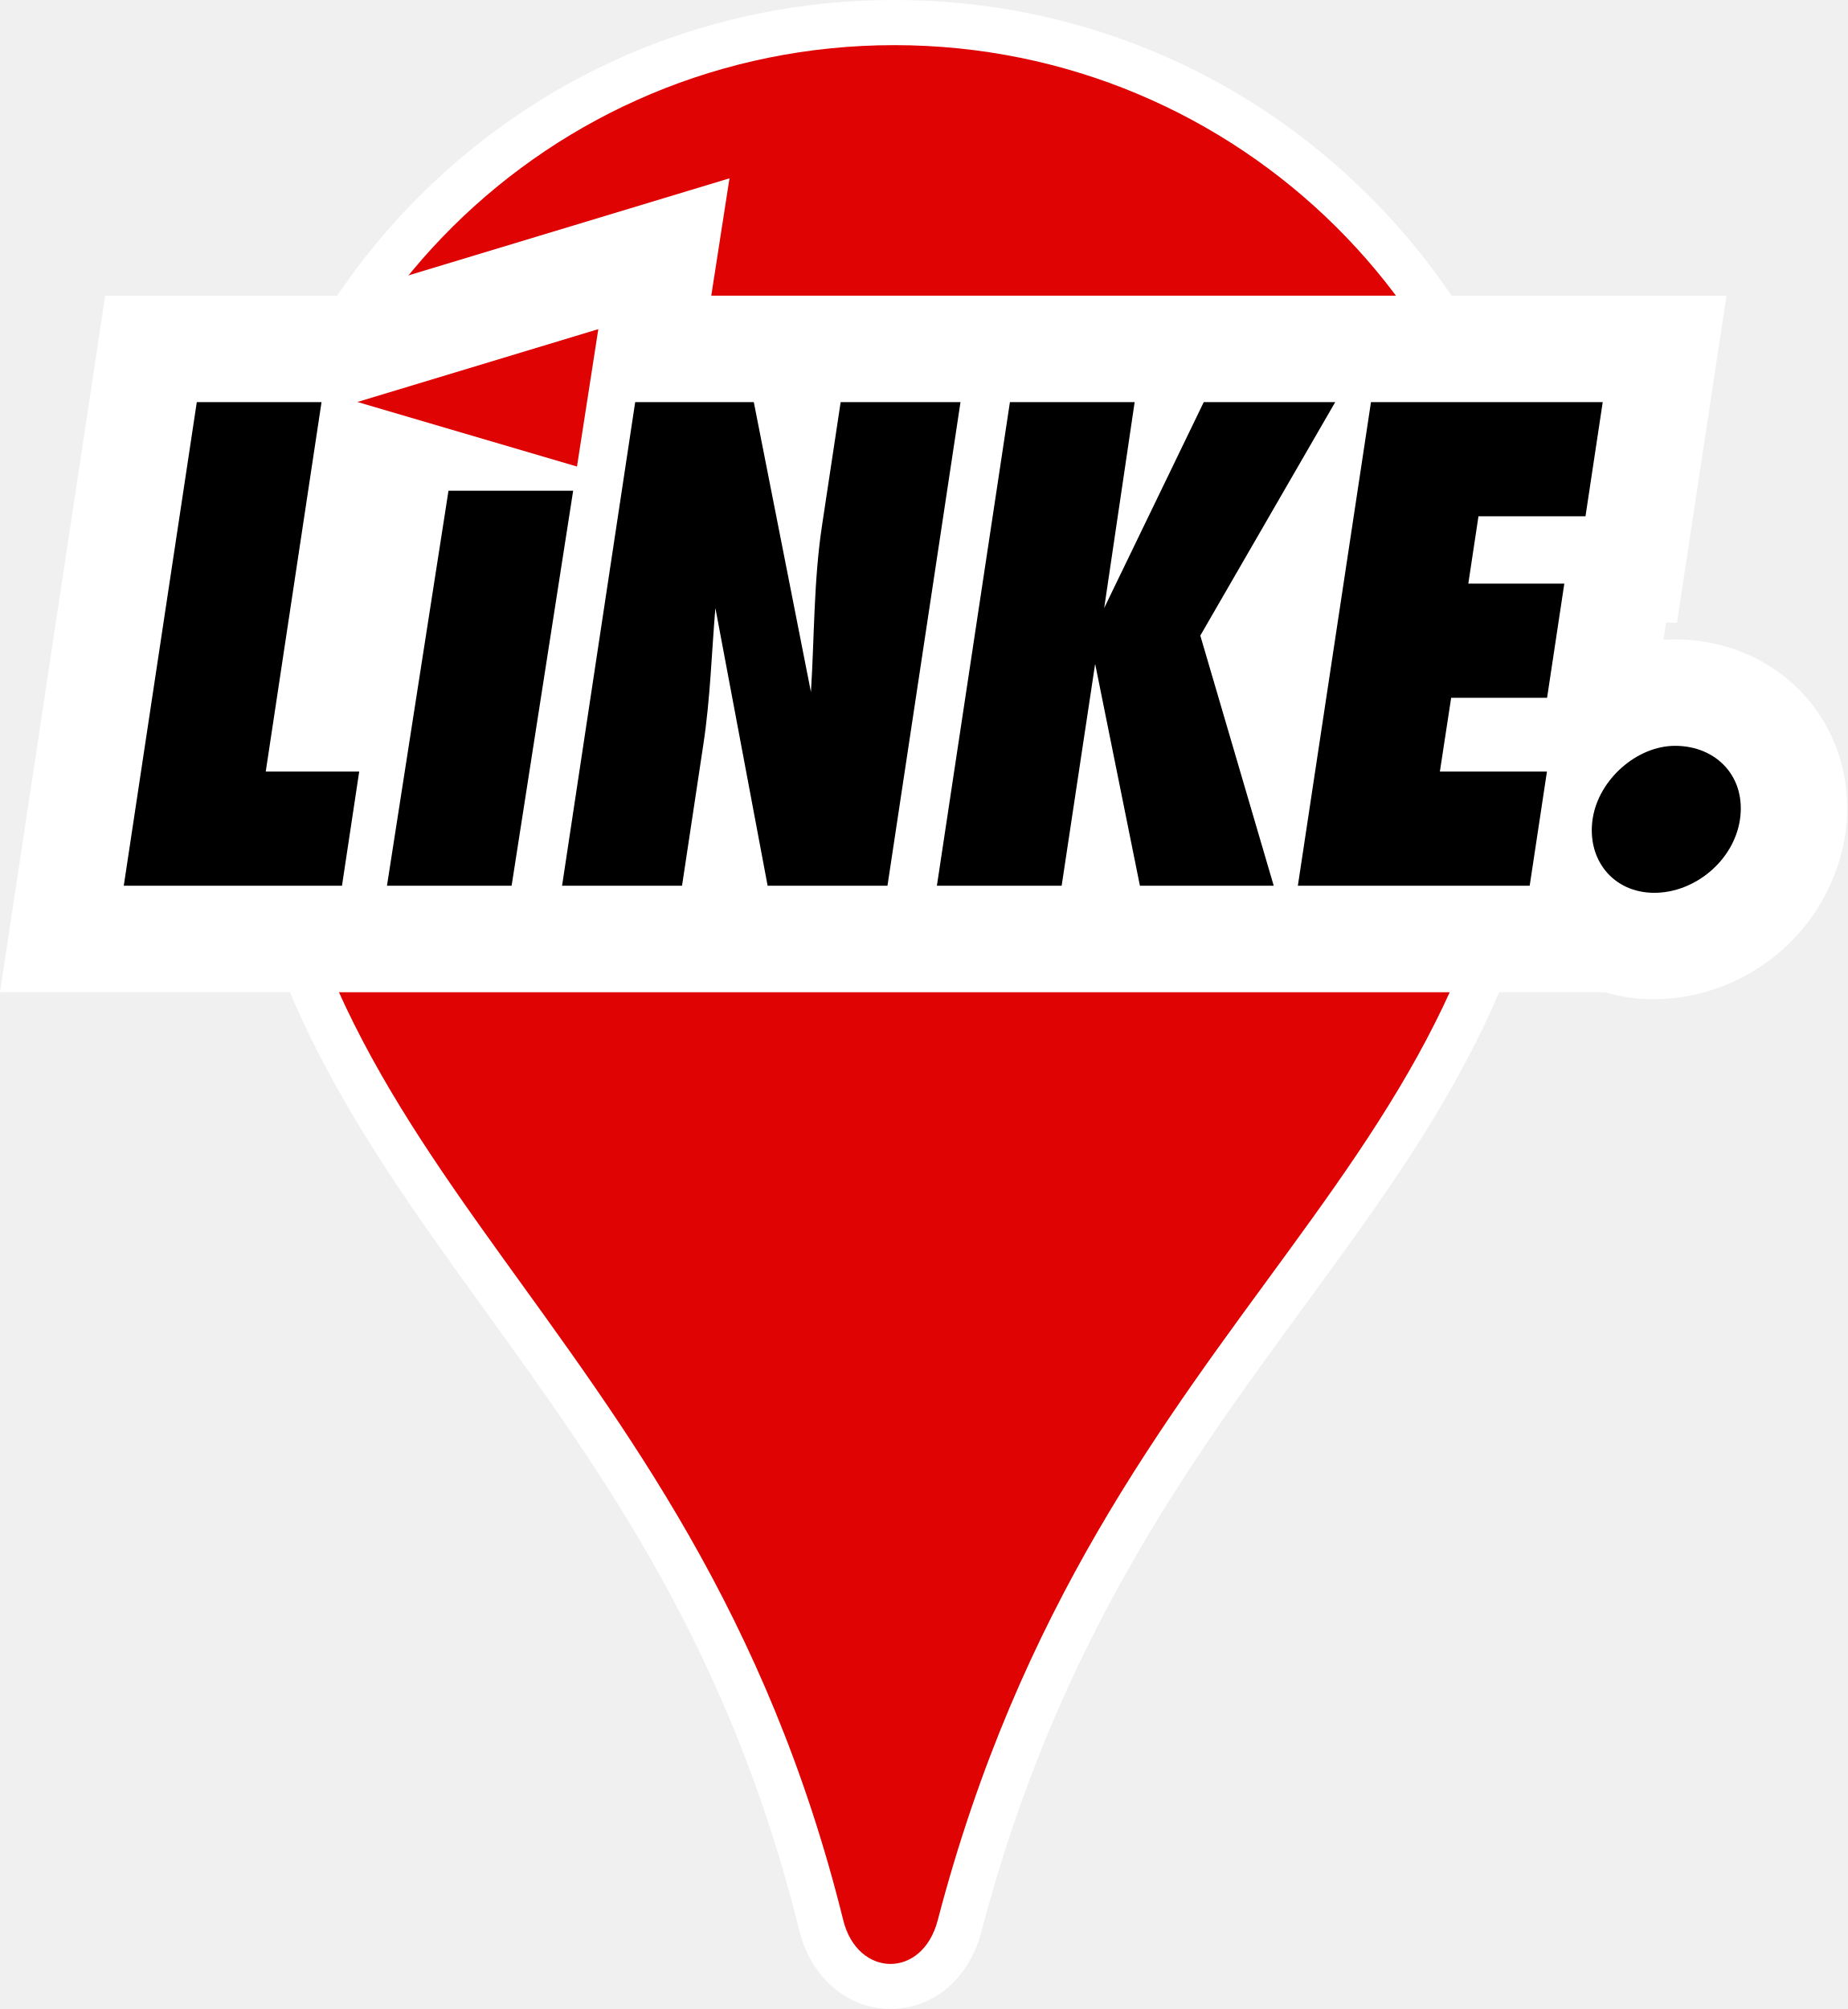
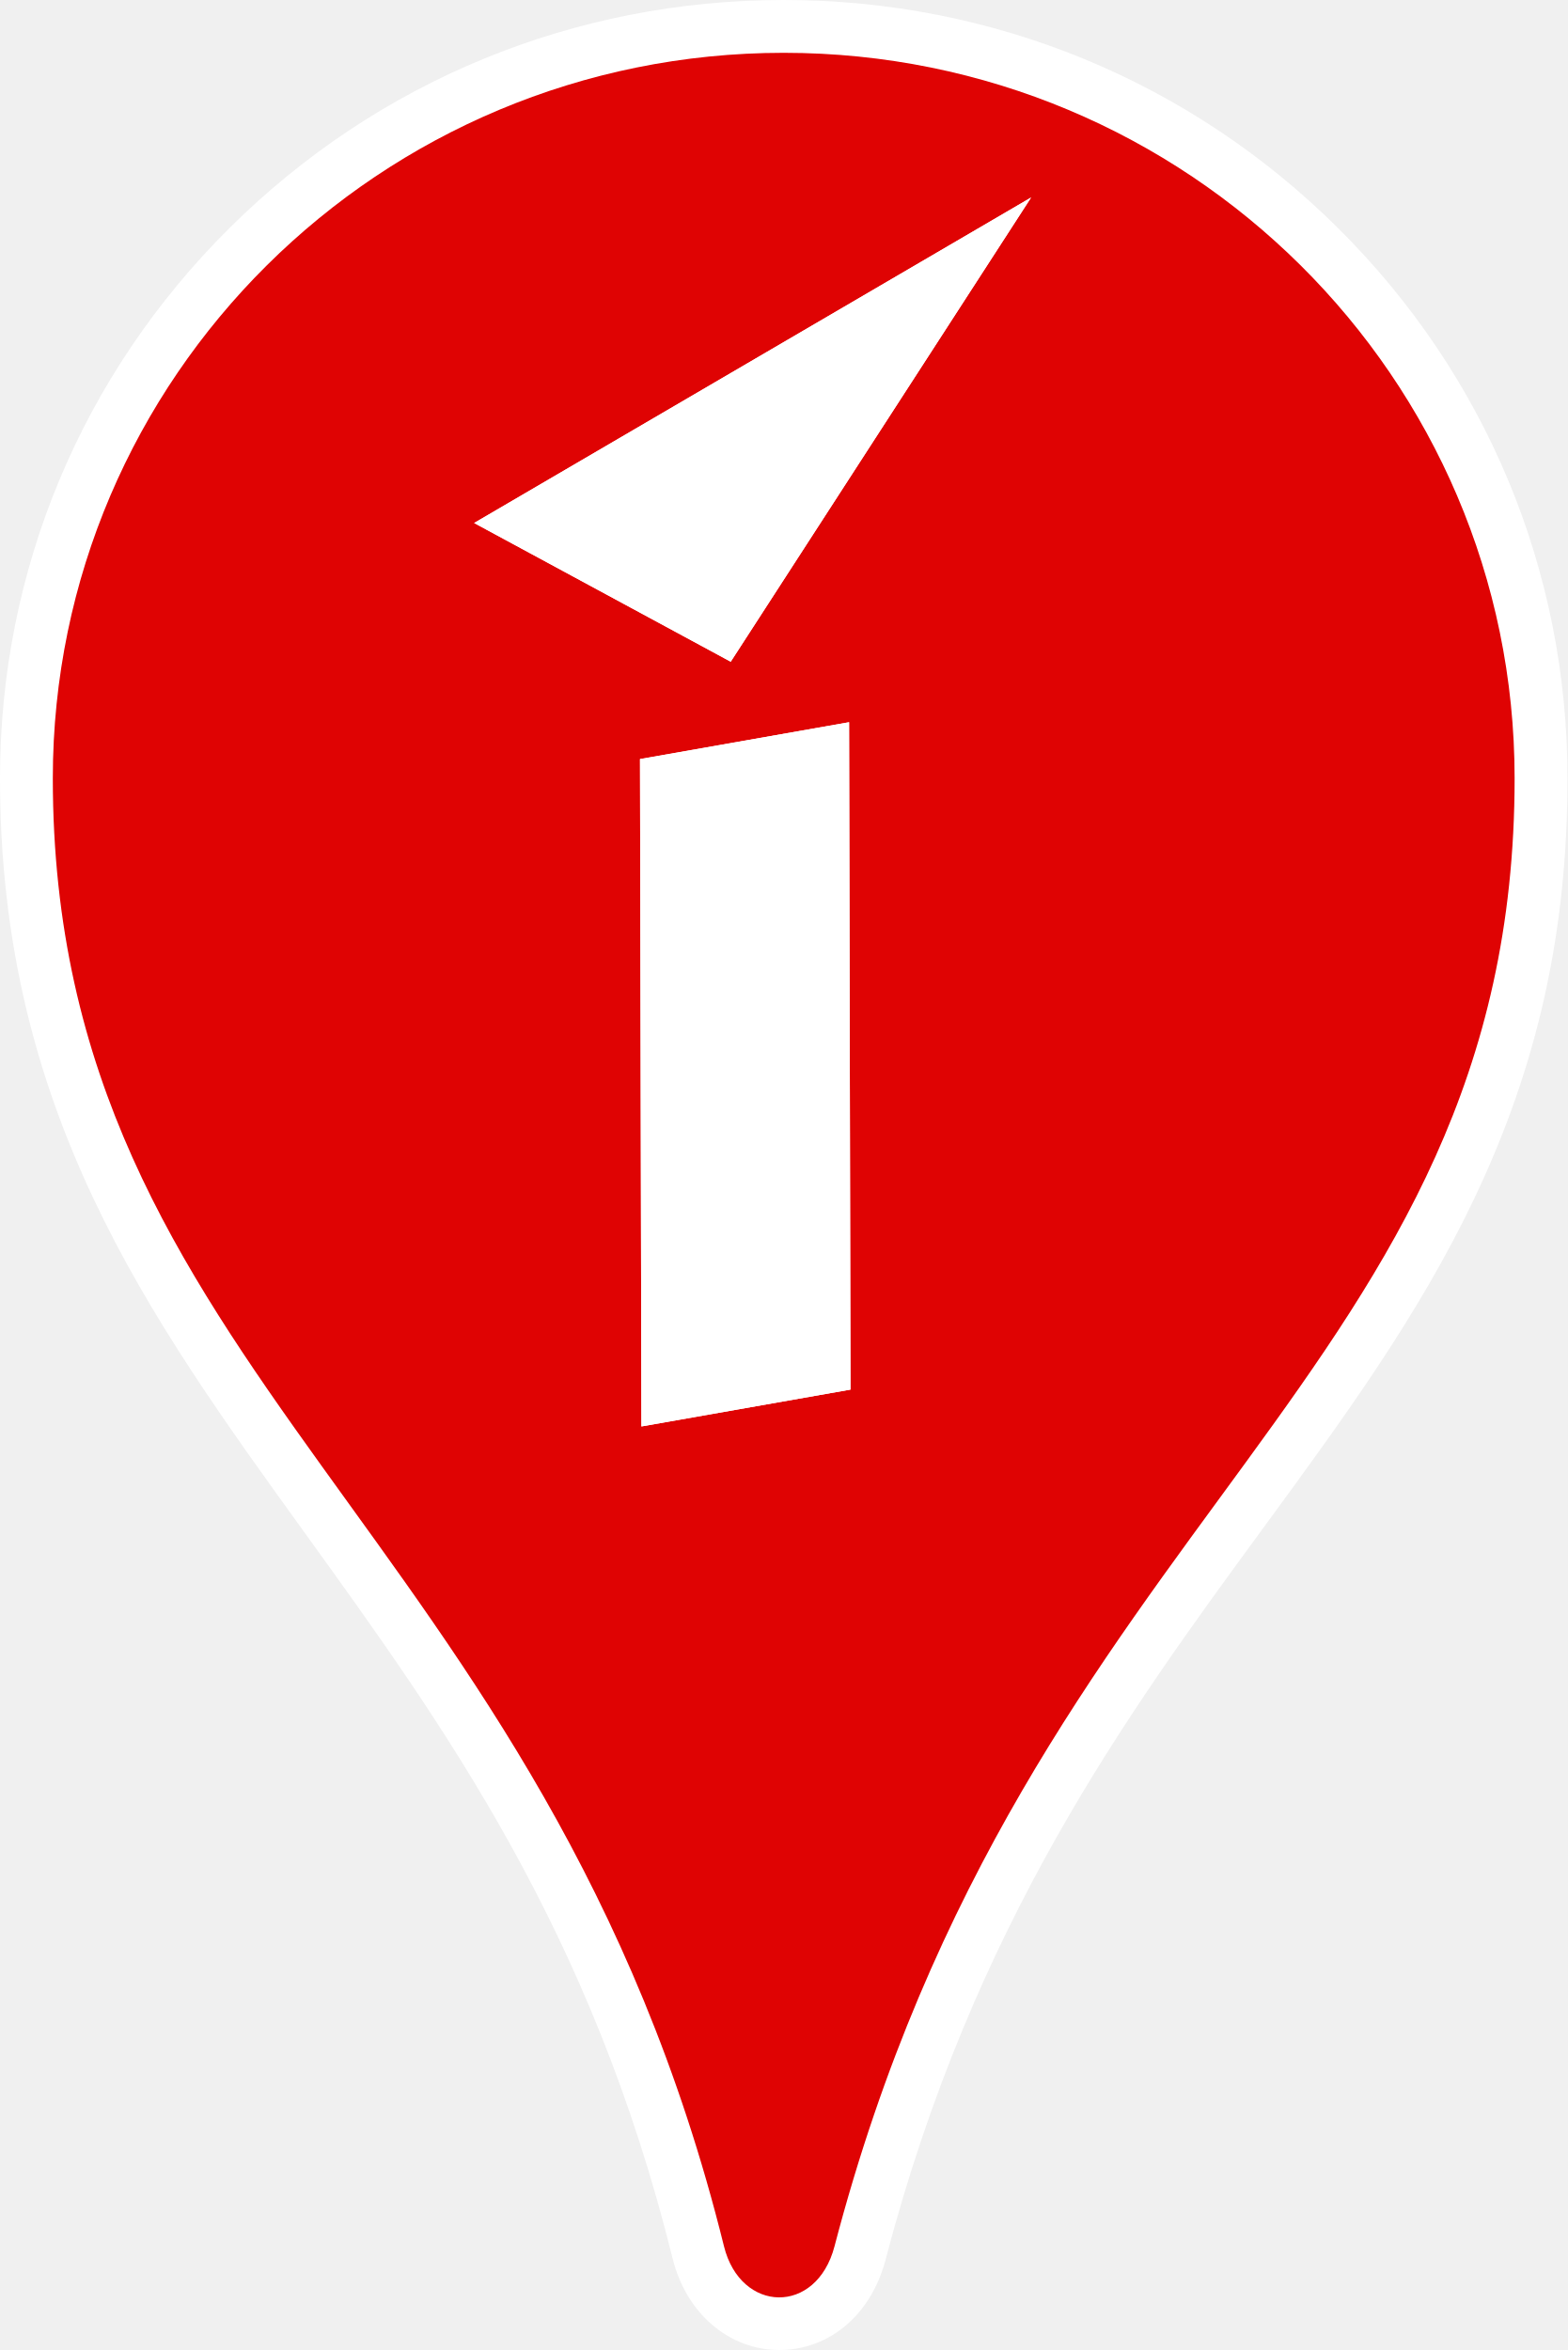
- <svg xmlns="http://www.w3.org/2000/svg" viewBox="0 0 818.54 890.04">
-   <defs>
-     <style>.a{fill:#fff;}.b{fill:#df0303;}</style>
+ <svg xmlns="http://www.w3.org/2000/svg" xmlns:xlink="http://www.w3.org/1999/xlink" viewBox="0 0 593.61 890" version="1.1" id="svg4" xml:space="preserve" width="593.61" height="890">
+   <defs id="defs1">
+     <style id="style1">.a{fill:#fff;}.b{fill:#df0303;}</style>
+     <style id="style1-6">.a{fill:#fff;}.b{fill:#df0303;}</style>
  </defs>
-   <path class="a" d="M394.58,890c-19,0-35.23-13.88-40.35-34.53C323.34,730.82,268.08,654.25,214.65,580.2,155.42,498.13,99.47,420.6,99.47,294.74c0-78.76,30.89-152.79,87-208.47S317,0,396.27,0,550,30.64,606.08,86.27s87,129.71,87,208.47c0,58-11.22,108.58-35.31,159.21-21.23,44.59-49.77,83.59-80,124.87-51.41,70.24-109.68,149.84-142.91,276.94C429.41,876.58,413.6,890,394.58,890Z" />
-   <path class="b" d="M673.06,294.74c0,226.61-184.86,277.92-257.56,556-6.84,26.19-35.57,25.37-41.85,0C306.09,578,119.47,520.48,119.47,294.74,119.47,143,243.4,20,396.27,20S673.06,143,673.06,294.74Z" />
-   <path class="a" d="M0,439.59H711.17A77.59,77.59,0,0,0,733,442.71a86.65,86.65,0,0,0,84.5-71.88c3.56-22.39-2.49-44.7-16.59-61.22-14.28-16.73-35.68-26.33-58.7-26.33-1.73,0-3.45.06-5.16.17l1.14-7.56h4.87L765,131H315.16l8.07-52-172,52H46.61Z" />
-   <path d="M733,395.54c18,0,35.06-14.21,37.91-32.12,3-19-10.17-33-28.7-33-16.83,0-33.73,14.78-36.48,32.11C702.87,380.76,714.79,395.54,733,395.54Zm-157.93-3.13H677.79l7.65-50.58H638L643,309.14H685.5l7.64-50.58H650.6l4.5-29.84h47.42l7.64-50.58H607.47Zm-10.69,0L531.85,281.58l59.78-103.44H533.38l-44.12,91.22,13.5-91.22H447.49L415.13,392.41h55.28l14.84-98.33,19.84,98.33Zm-315.33,0H302.2l9.48-62.8c3.05-20.19,3.61-40.08,5.3-60.25l23.15,123.05h53.1l32.36-214.27h-53.1l-8.24,54.56c-3.74,24.72-3.37,49.16-4.93,73.88L334,178.14H281.45Zm-97.52,0,7.63-50.58H117.75l24.72-163.69H87.2L54.84,392.41Zm75.16,0,27.27-175H198.72L171.46,392.41Z" />
-   <polygon class="b" points="265.11 145.82 158.36 178.09 255.66 206.69 265.11 145.82" />
+   <path class="a" d="m 295.11,890 c -19,0 -35.23,-13.88 -40.35,-34.53 C 223.87,730.82 168.61,654.25 115.18,580.2 55.95,498.13 0,420.6 0,294.74 0,215.98 30.89,141.95 87,86.27 143.11,30.59 217.53,0 296.8,0 c 79.27,0 153.73,30.64 209.81,86.27 56.08,55.63 87,129.71 87,208.47 0,58 -11.22,108.58 -35.31,159.21 -21.23,44.59 -49.77,83.59 -80,124.87 C 426.89,649.06 368.62,728.66 335.39,855.76 329.94,876.58 314.13,890 295.11,890 Z" id="path1" />
+   <path class="b" d="m 573.59,294.74 c 0,226.61 -184.86,277.92 -257.56,556 -6.84,26.19 -35.57,25.37 -41.85,0 C 206.62,578 20,520.48 20,294.74 20,143 143.93,20 296.8,20 449.67,20 573.59,143 573.59,294.74 Z" id="path2" />
+   <g style="fill:none" id="g5" transform="matrix(12.24889,0,0,12.24889,-960.6533,-168.3356)">
+     <g id="g4" clip-path="none">
+       <g id="g3">
+         <g id="g2">
+           <g transform="scale(1.02)" id="g1">
+             <g id="linke-schriftzug">
+               <path id="Vector_7" d="m 96.289,36.483 0.043,20.23 6.337,-1.117 -0.042,-20.23 z" fill="#ffffff" />
+               <path id="Vector_8" d="m 108.144,19.46 -16.882,9.867 7.777,4.205 z" fill="#ffffff" />
+             </g>
+           </g>
+         </g>
+       </g>
+     </g>
+     <use x="0" y="0" xlink:href="#g3" id="use4" />
+   </g>
</svg>
